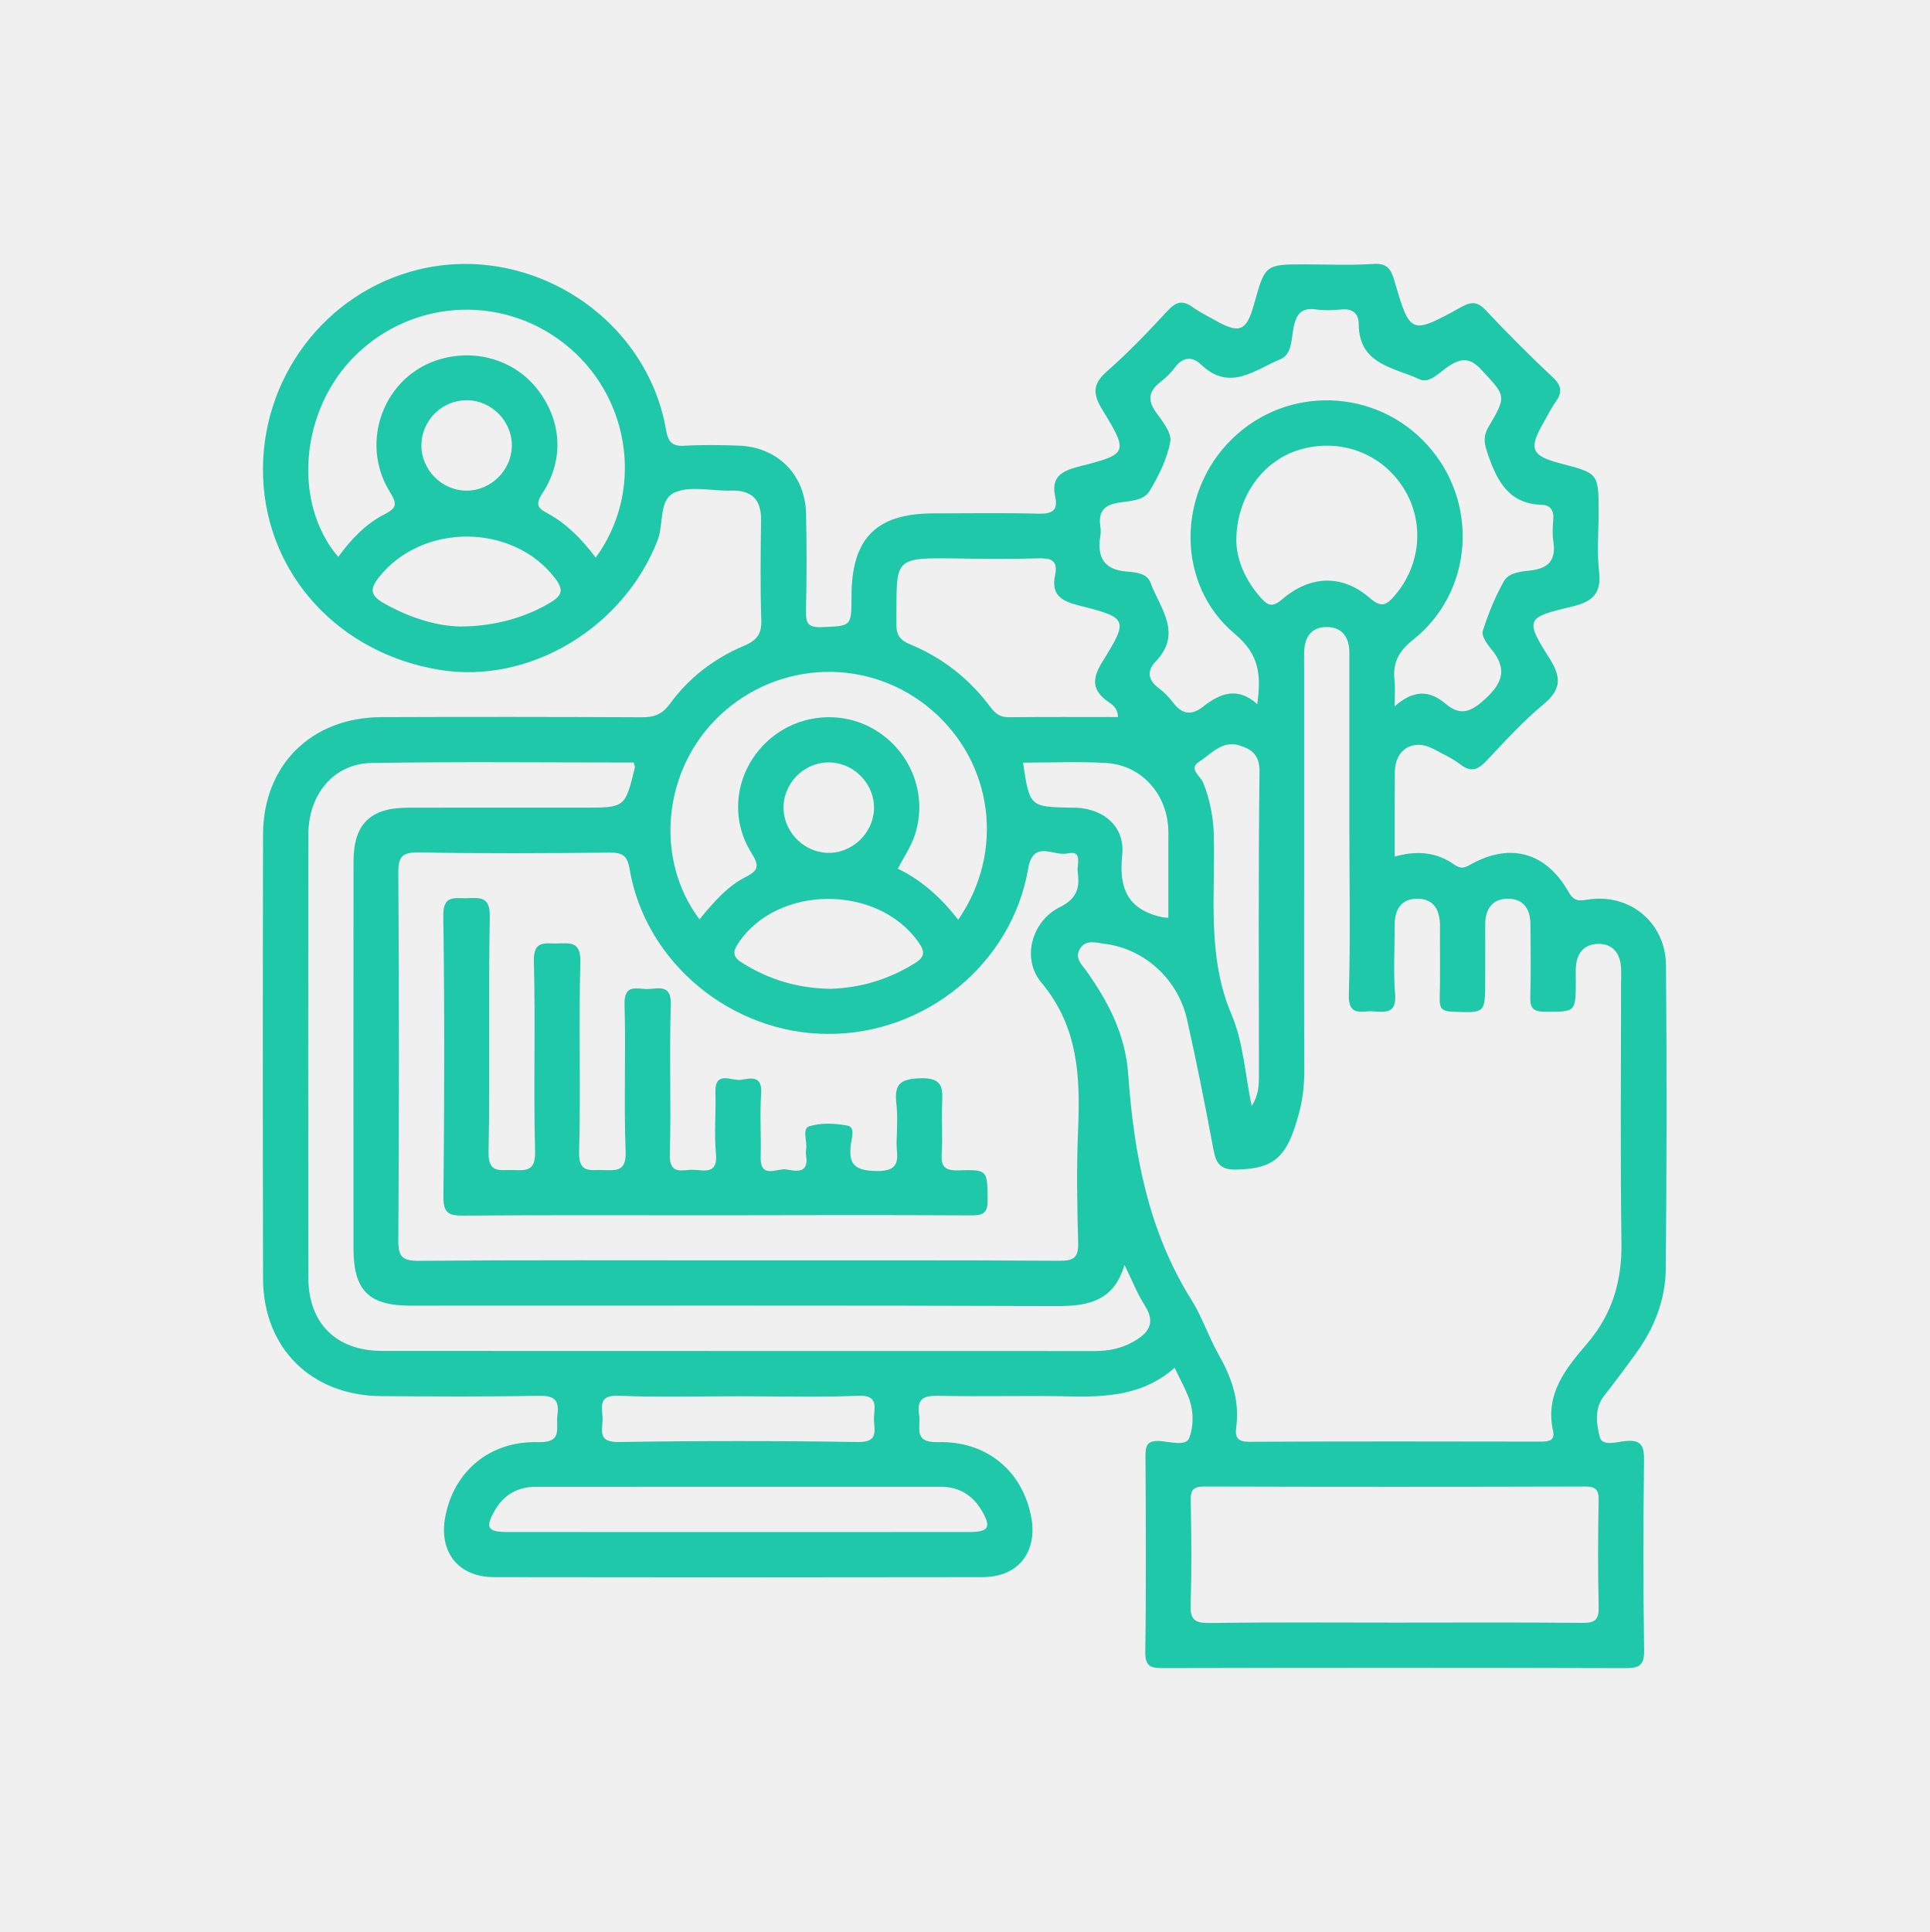
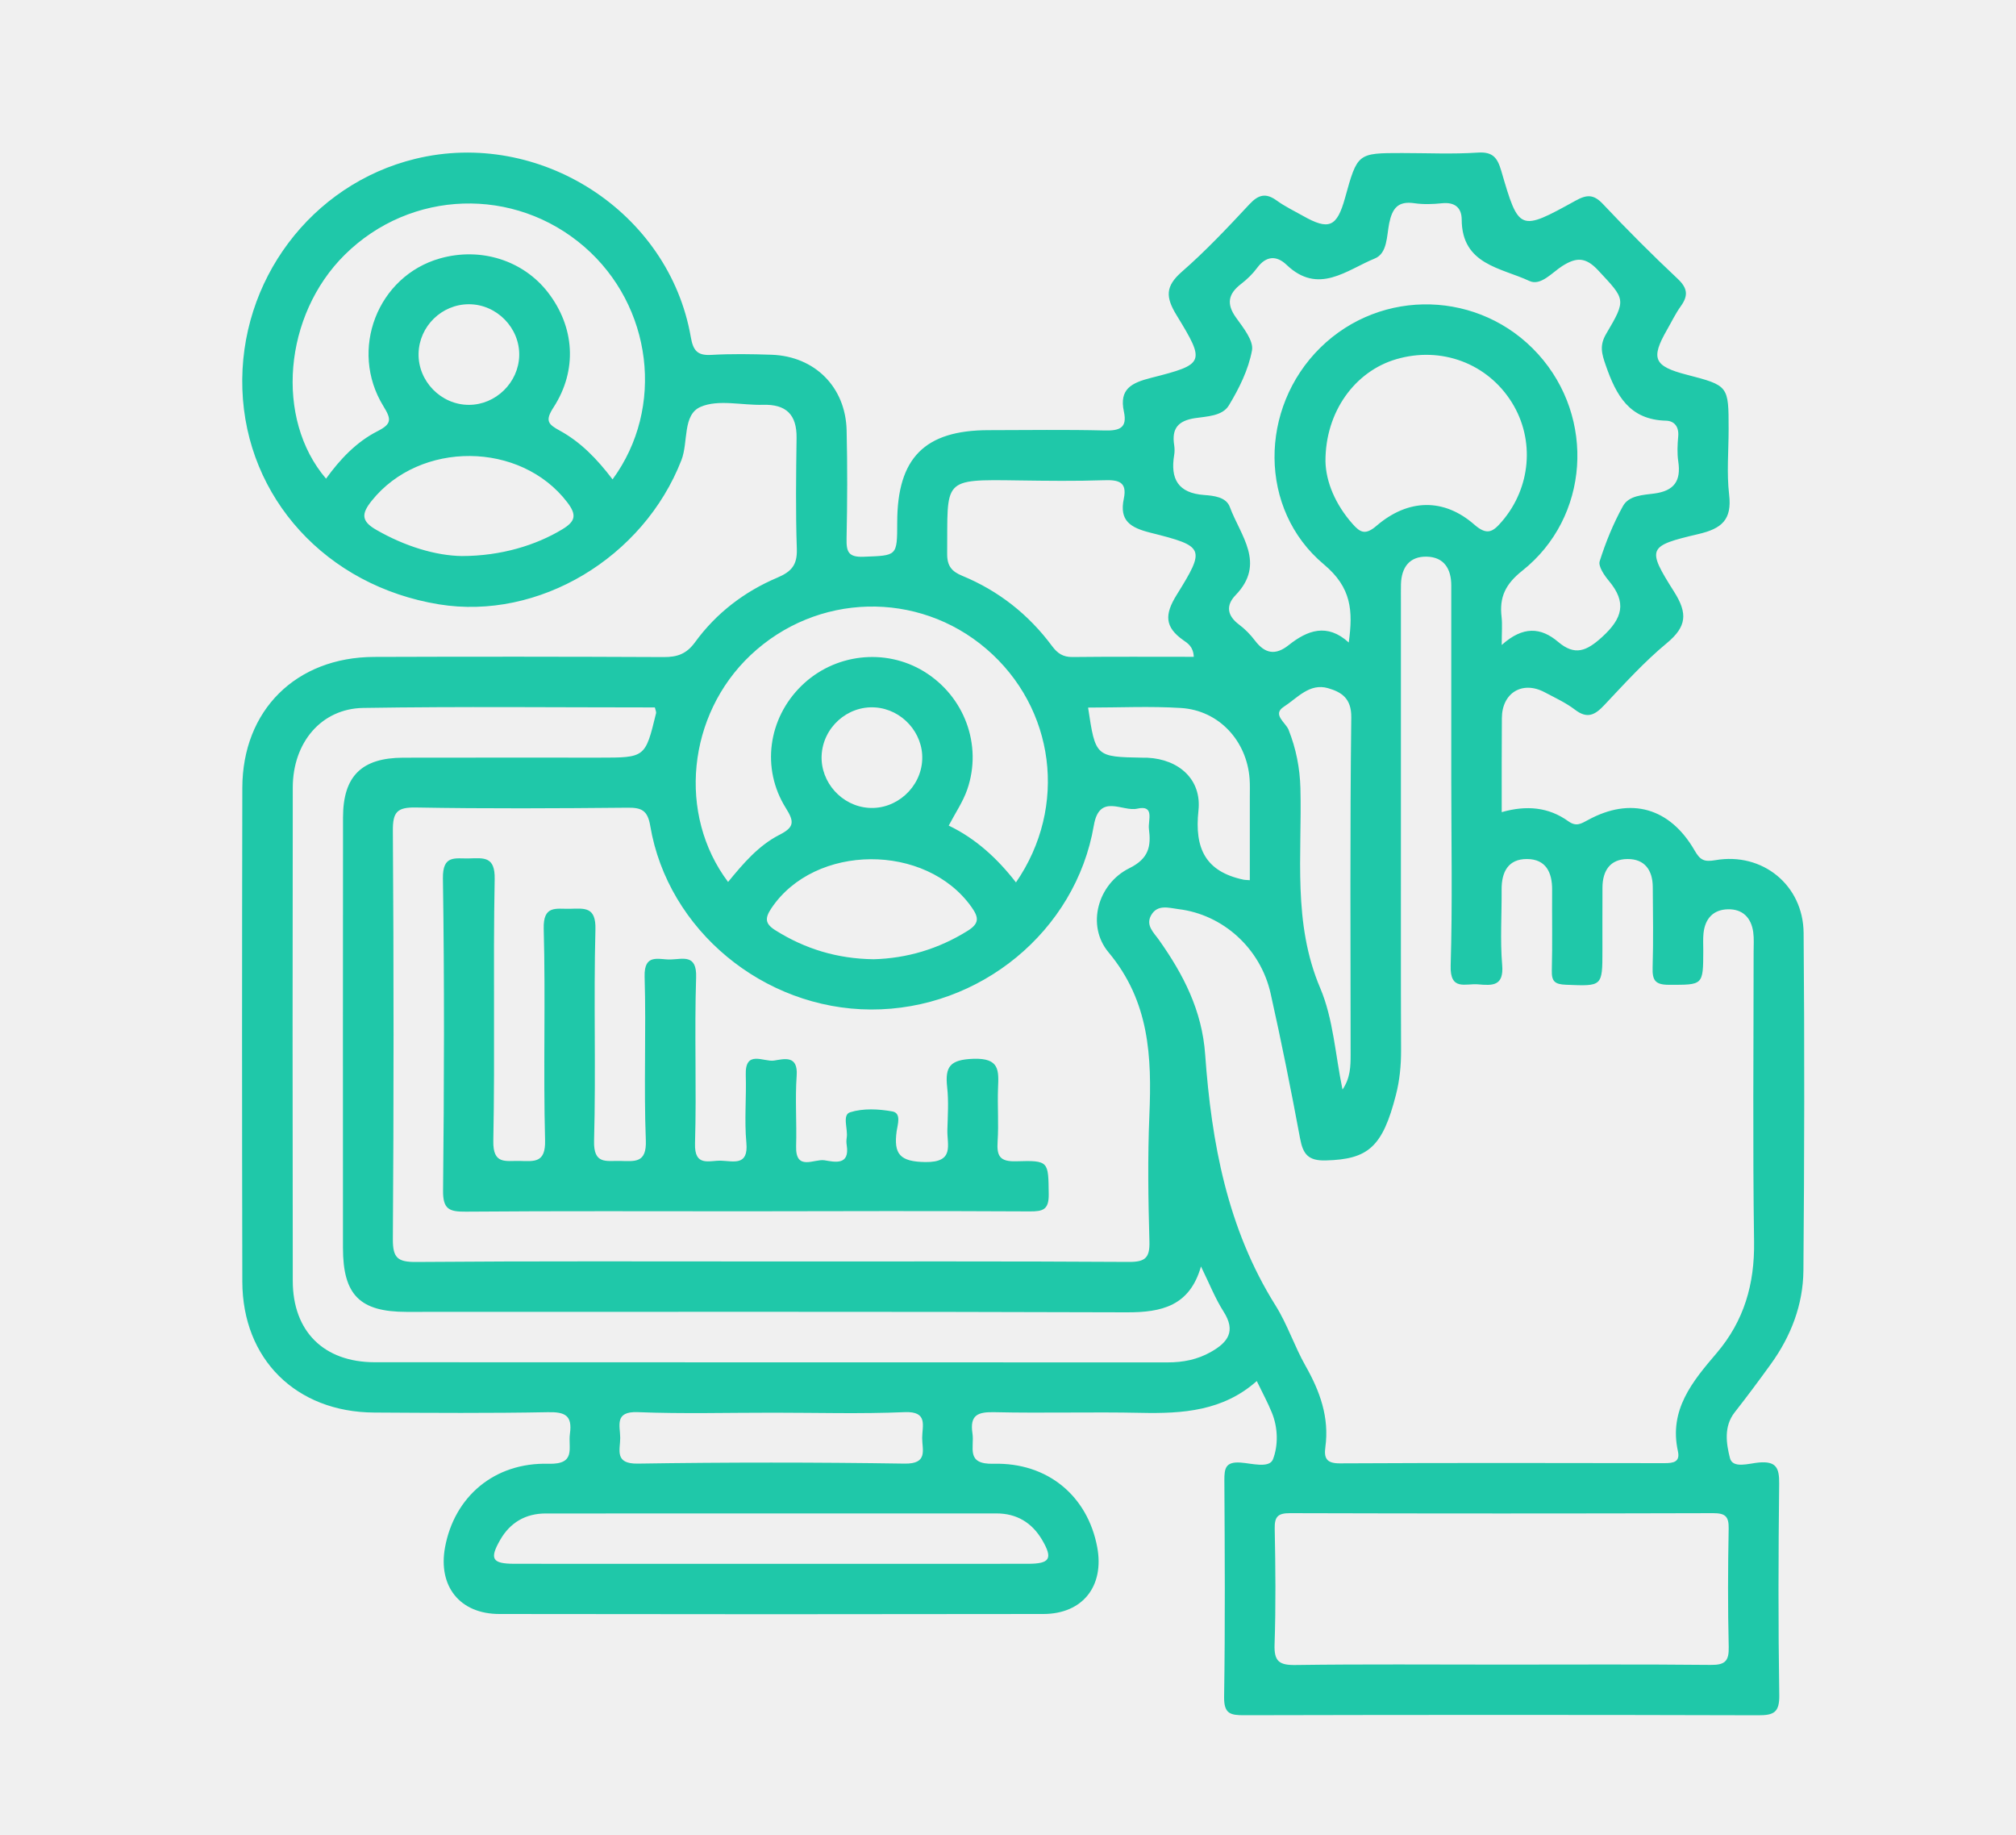
- <svg xmlns="http://www.w3.org/2000/svg" version="1.1" id="Capa_1" x="0px" y="0px" viewBox="0 0 426 426.5" style="enable-background:new 0 0 426 426.5;" xml:space="preserve">
-   <style type="text/css">
- 	.st0{fill:#1FC8A9;}
+ <svg xmlns="http://www.w3.org/2000/svg" width="400" height="364" enable-background="new 0 0 426 426.5" version="1.1" xml:space="preserve">
+   <style type="text/css">.st0{fill:#1FC8A9;}
	.st1{fill:#828282;}
- 	.st2{fill:#FFFFFF;}
- </style>
-   <path class="st0" fill="#1FC8A9" d="M307.96,189.1c4.93-1.41,9.31-0.99,13.19,1.79c1.58,1.14,2.51,0.54,3.93-0.23c8.48-4.64,16.25-2.44,21.15,6.04  c1.07,1.84,1.79,2.33,4.11,1.93c9.34-1.63,17.44,4.94,17.52,14.43c0.19,22.32,0.15,44.64-0.04,66.96  c-0.06,6.78-2.46,13.02-6.45,18.55c-2.34,3.24-4.72,6.44-7.18,9.58c-2.24,2.85-1.65,6.27-0.95,9.07c0.54,2.18,3.82,1.05,5.76,0.89  c3.43-0.29,4.04,1.07,4.01,4.18c-0.16,13.99-0.2,27.98,0.02,41.97c0.05,3.44-1.09,4-4.19,3.99c-33.98-0.1-67.97-0.09-101.95-0.01  c-2.8,0.01-4.06-0.29-4.01-3.66c0.22-14.32,0.13-28.65,0.05-42.97c-0.01-2.36,0.25-3.67,3.16-3.49c2.22,0.14,5.77,1.22,6.49-0.66  c1.04-2.71,1.02-6.21-0.23-9.25c-0.81-1.99-1.84-3.88-2.99-6.26c-6.7,5.95-14.7,6.49-23.01,6.31c-9.66-0.21-19.33,0.09-28.98-0.13  c-3.31-0.08-4.99,0.5-4.42,4.22c0.42,2.74-1.43,6.16,4.18,6.01c10.82-0.28,18.68,6.46,20.57,16.53c1.45,7.73-2.87,13.26-10.69,13.27  c-35.98,0.06-71.97,0.06-107.95,0c-7.84-0.01-12.18-5.51-10.76-13.23c1.85-10.04,9.77-16.87,20.54-16.57  c5.56,0.15,3.85-3.16,4.24-5.96c0.51-3.65-0.98-4.34-4.38-4.27c-11.49,0.22-22.99,0.14-34.48,0.07  c-15.47-0.09-26.11-10.59-26.14-25.98c-0.07-32.64-0.07-65.29,0-97.94c0.03-15.4,10.66-25.91,26.14-25.97  c19.16-0.07,38.32-0.06,57.47,0.03c2.7,0.01,4.51-0.61,6.22-2.95c4.18-5.75,9.77-10.03,16.29-12.79c2.89-1.22,4.01-2.57,3.9-5.75  c-0.25-7.32-0.15-14.66-0.05-21.98c0.06-4.64-2.08-6.71-6.68-6.57c-4.16,0.12-8.83-1.12-12.35,0.4c-3.63,1.56-2.42,6.98-3.82,10.58  c-7.54,19.36-28.3,31.83-48.11,28.6c-22.31-3.64-38.27-21.11-39-42.67c-0.73-21.49,13.67-40.67,34.3-45.7  c24.68-6.02,50.34,10.5,54.67,35.33c0.46,2.65,1.26,3.72,4.05,3.56c3.98-0.23,8-0.17,11.99-0.03c8.55,0.3,14.67,6.39,14.88,14.97  c0.17,7.16,0.14,14.33-0.01,21.48c-0.05,2.61,0.32,3.75,3.42,3.62c6.61-0.27,6.62-0.05,6.63-6.85c0.01-12.76,5.46-18.26,18.15-18.26  c7.66-0.01,15.33-0.13,22.99,0.06c2.91,0.07,4.55-0.45,3.84-3.72c-0.98-4.51,1.5-5.73,5.4-6.72c10.64-2.7,10.8-3.02,5.05-12.42  c-2.21-3.61-2.24-5.75,1.04-8.62c4.76-4.15,9.11-8.78,13.42-13.4c1.8-1.93,3.27-2.28,5.42-0.72c1.6,1.16,3.42,2.03,5.16,3.01  c5.18,2.94,6.77,2.26,8.38-3.53c2.47-8.91,2.47-8.91,11.35-8.91c5,0,10.01,0.24,14.99-0.09c3.01-0.2,3.9,1.04,4.66,3.62  c3.5,12.01,3.61,12.06,14.75,5.91c2.23-1.23,3.58-1.29,5.43,0.68c4.79,5.09,9.74,10.05,14.83,14.83c1.98,1.86,2.11,3.34,0.62,5.42  c-1.06,1.47-1.85,3.14-2.76,4.72c-3.25,5.67-2.59,7.19,3.89,8.87c8.35,2.17,8.35,2.17,8.35,10.81c0,4.33-0.4,8.71,0.1,12.98  c0.59,5-1.47,6.75-6.1,7.83c-10.05,2.36-10.28,2.8-4.83,11.42c2.75,4.33,2.51,6.95-1.44,10.22c-4.47,3.7-8.41,8.06-12.41,12.3  c-1.84,1.96-3.36,2.76-5.79,0.91c-1.83-1.4-3.98-2.38-6.03-3.47c-4.41-2.35-8.47,0.11-8.49,5.13  C307.94,176.59,307.96,182.74,307.96,189.1z M287.99,236.33c0.01,3.03-0.28,5.99-1.03,8.89c-2.65,10.34-5.51,12.75-13.92,12.97  c-3.46,0.09-4.5-1.23-5.08-4.32c-1.79-9.62-3.71-19.23-5.85-28.79c-2.01-8.97-9.46-15.67-18.28-16.74  c-1.87-0.23-4.16-1.03-5.43,1.21c-1.14,2.01,0.53,3.45,1.54,4.88c4.86,6.86,8.56,14.01,9.18,22.74  c1.25,17.48,4.39,34.52,13.95,49.77c2.37,3.77,3.77,8.14,5.98,12.03c2.86,5.04,4.72,10.2,3.92,16.08c-0.3,2.17,0.2,3.24,2.85,3.23  c21.49-0.11,42.98-0.08,64.46-0.04c1.75,0,3.11-0.24,2.64-2.37c-1.82-8.24,2.92-13.88,7.68-19.46c5.45-6.4,7.55-13.69,7.43-22.09  c-0.28-19.15-0.09-38.31-0.09-57.46c0-1.33,0.1-2.68-0.08-3.99c-0.41-2.85-2.12-4.57-5.03-4.5c-2.9,0.07-4.52,1.85-4.83,4.73  c-0.12,1.15-0.05,2.33-0.05,3.49c-0.02,6.93-0.02,6.76-6.83,6.76c-2.77,0-3.29-0.96-3.22-3.42c0.16-5.32,0.07-10.66,0.03-15.99  c-0.02-3.32-1.6-5.57-5.03-5.54c-3.43,0.03-4.93,2.32-4.95,5.63c-0.02,4.16-0.01,8.33-0.01,12.49c0,7.22,0,7.11-7.25,6.82  c-2.19-0.09-2.85-0.66-2.79-2.84c0.14-5.33,0.02-10.66,0.06-15.99c0.03-3.46-1.24-6.09-4.98-6.11c-3.74-0.02-5.06,2.57-5.04,6.04  c0.04,5-0.31,10.02,0.11,14.98c0.36,4.24-1.96,4.09-4.78,3.84c-2.47-0.22-5.59,1.37-5.44-3.7c0.37-12.31,0.12-24.65,0.12-36.97  c0-12.82,0-25.65,0-38.47c0-3.29-1.45-5.63-4.88-5.7c-3.42-0.07-5.01,2.14-5.1,5.47c-0.03,1.17-0.01,2.33-0.01,3.5  c0,14.82,0,29.65,0,44.47C287.97,206.69,287.93,221.51,287.99,236.33z M233.97,278.32c3.26,0.02,4.19-0.81,4.09-4.08  c-0.24-8.32-0.36-16.66-0.01-24.98c0.49-11.63,0.04-22.6-8.1-32.35c-4.48-5.35-2.11-13.61,4.13-16.69c3.92-1.94,4.32-4.41,3.88-7.81  c-0.21-1.63,1.23-4.81-2.32-4c-2.92,0.67-7.5-3.14-8.61,3.33c-3.58,20.99-22.64,36.59-44.22,36.51  c-21.3-0.07-40.3-15.74-43.79-36.41c-0.52-3.09-1.71-3.65-4.51-3.62c-13.99,0.13-27.99,0.21-41.97-0.04  c-3.77-0.07-4.62,0.91-4.59,4.62c0.18,26.98,0.18,53.96,0,80.94c-0.03,3.76,0.91,4.62,4.62,4.59c23.48-0.19,46.97-0.1,70.46-0.1  C186.67,278.24,210.32,278.17,233.97,278.32z M233.52,288.32c-47.62-0.17-95.25-0.08-142.88-0.09c-9.25,0-12.59-3.37-12.59-12.68  c-0.01-28.47-0.02-56.94,0.01-85.41c0.01-8.18,3.69-11.81,11.93-11.84c12.99-0.03,25.98-0.01,38.97-0.01c9.06,0,9.07,0,11.21-8.81  c0.07-0.27-0.12-0.61-0.24-1.15c-19.26,0-38.56-0.21-57.86,0.1c-8.33,0.13-13.97,6.88-13.98,15.77c-0.05,32.63-0.05,65.27,0,97.9  c0.01,10.01,6.17,16.11,16.25,16.12c52.45,0.03,104.91,0.01,157.36,0.03c3.06,0,5.91-0.56,8.59-2.09c3.38-1.91,4.95-4.12,2.49-7.97  c-1.68-2.64-2.84-5.61-4.49-8.97C246.05,287.07,240.48,288.35,233.52,288.32z M319.16,155.33c3.3,2.8,5.62,1.86,8.74-0.99  c4.07-3.71,4.89-6.85,1.33-11.11c-0.92-1.1-2.15-2.89-1.83-3.91c1.19-3.77,2.71-7.49,4.62-10.94c1.18-2.12,4.01-2.19,6.2-2.48  c3.99-0.53,5.34-2.53,4.77-6.36c-0.24-1.63-0.16-3.33-0.01-4.99c0.17-1.89-0.77-3.06-2.41-3.1c-7.27-0.18-9.89-5-11.96-10.96  c-0.82-2.36-1.29-3.97,0.1-6.31c4.06-6.86,3.75-6.78-1.61-12.55c-2.48-2.67-4.35-2.64-7.17-0.83c-2,1.29-4.25,3.98-6.49,2.93  c-5.59-2.62-13.39-3.21-13.42-12.17c-0.01-2.39-1.4-3.51-3.93-3.24c-1.81,0.19-3.69,0.25-5.48-0.01c-3.22-0.47-4.36,1-4.97,3.96  c-0.51,2.48-0.33,5.98-2.87,7.01c-5.56,2.26-11.17,7.29-17.49,1.26c-1.99-1.9-4.06-1.83-5.86,0.61c-0.88,1.19-1.99,2.26-3.17,3.17  c-2.55,1.96-2.97,3.95-1,6.69c1.42,1.98,3.52,4.58,3.16,6.5c-0.7,3.81-2.55,7.54-4.59,10.91c-1.3,2.14-4.39,2.17-6.75,2.53  c-3.35,0.52-4.61,2.08-4.1,5.33c0.1,0.65,0.11,1.35,0,1.99c-0.79,4.73,0.78,7.54,5.94,7.92c1.89,0.14,4.37,0.39,5.1,2.37  c2.08,5.66,7.23,11.21,1.14,17.5c-1.97,2.04-1.67,4.07,0.7,5.84c1.19,0.89,2.26,1.99,3.16,3.18c1.98,2.6,4.06,2.97,6.68,0.89  c3.71-2.95,7.63-4.43,11.92-0.52c0.87-6.34,0.54-10.91-4.93-15.49c-13.03-10.9-12.86-31.04-0.71-42.99  c12.14-11.94,31.76-11.37,43.21,1.27c11.44,12.63,10.2,32.4-3.15,42.98c-3.33,2.64-4.56,5.23-4.1,9.14  c0.17,1.48,0.03,2.99,0.03,5.58C312.17,152.16,315.72,152.41,319.16,155.33z M349.43,358.26c2.83,0.03,3.64-0.75,3.57-3.57  c-0.19-7.82-0.16-15.65-0.01-23.48c0.05-2.42-0.69-3.05-3.07-3.05c-27.98,0.08-55.96,0.08-83.94,0c-2.4-0.01-3.11,0.66-3.06,3.06  c0.15,7.66,0.23,15.32-0.03,22.98c-0.11,3.29,0.86,4.12,4.1,4.08c13.65-0.19,27.31-0.08,40.97-0.08  C321.79,358.2,335.61,358.12,349.43,358.26z M125.94,76.95C112.07,64.93,91.5,65.6,78.42,78.52c-12.13,11.98-13.91,32.53-3.73,44.43  c2.77-3.84,6.01-7.28,10.2-9.41c2.87-1.46,2.78-2.37,1.18-4.97c-6.88-11.18-1.14-25.81,11.23-29.31c8.08-2.29,16.52,0.38,21.45,6.78  c5.24,6.81,5.88,15.35,1.07,22.78c-1.72,2.65-1.07,3.34,1.23,4.59c4.14,2.26,7.4,5.61,10.49,9.68  C141.98,108.87,139.44,88.65,125.94,76.95z M164.65,193.6c2.94-1.5,3-2.56,1.27-5.31c-4.94-7.89-3.49-17.78,3.07-24.22  c6.52-6.41,16.63-7.59,24.36-2.86c7.98,4.89,11.61,14.55,8.57,23.38c-0.85,2.46-2.38,4.69-3.68,7.18  c5.38,2.58,9.66,6.53,13.34,11.27c10.36-15.03,7.73-34.65-5.86-46.31c-13.61-11.67-33.69-11.14-46.8,1.23  c-12.54,11.84-14.54,31.6-4.46,44.99C157.43,199.33,160.48,195.73,164.65,193.6z M244.78,154.99c-3.68-2.59-3.75-5.07-1.33-8.96  c5.77-9.29,5.57-9.66-5.15-12.35c-4-1-6.26-2.36-5.32-6.77c0.71-3.37-1.11-3.74-3.9-3.65c-5.65,0.19-11.32,0.12-16.97,0.04  c-15.41-0.22-14.05-0.32-14.18,14.56c-0.02,2.44,0.94,3.51,2.97,4.35c7.23,2.98,13.18,7.67,17.83,13.93  c1.1,1.48,2.19,2.21,4.07,2.19c7.94-0.09,15.89-0.04,24.06-0.04C246.77,156.26,245.63,155.58,244.78,154.99z M278.38,131.94  c1.52,1.72,2.54,2.25,4.75,0.35c6.29-5.39,13.36-5.5,19.39-0.23c2.57,2.25,3.72,1.41,5.45-0.59c5.77-6.68,6.62-16.2,2.01-23.62  c-4.84-7.78-14.02-11.22-22.97-8.59c-8.17,2.4-14.07,10.43-14.02,20.27C273.08,123.58,274.94,128.06,278.38,131.94z M213.97,338.2  c4.35,0,4.99-1.02,2.79-4.75c-1.99-3.38-5.01-5.24-9.04-5.24c-29.81,0-59.63,0-89.44,0.01c-4,0-7.06,1.8-9.03,5.23  c-2.18,3.79-1.59,4.74,2.78,4.75c16.82,0.02,33.64,0.01,50.47,0.01C179.66,338.21,196.82,338.22,213.97,338.2z M277.98,237.18  c-0.01-22.29-0.14-44.57,0.13-66.86c0.05-3.83-1.97-5.04-4.61-5.81c-3.68-1.07-6.13,1.99-8.78,3.69c-2.37,1.52,0.39,3.14,0.95,4.56  c1.49,3.76,2.24,7.57,2.35,11.62c0.34,13.28-1.58,26.67,3.93,39.63c2.6,6.12,2.98,13.19,4.42,20.12  C277.94,241.82,277.98,239.51,277.98,237.18z M121.53,133.02c2.63-1.58,2.97-2.83,1.03-5.37c-9.26-12.13-29.23-12.29-38.82-0.3  c-2.03,2.54-2.11,4.01,0.9,5.74c5.75,3.31,11.83,5.13,17,5.21C109.44,138.29,116.34,136.15,121.53,133.02z M201.98,212.65  c2.34-1.46,2.26-2.63,0.79-4.71c-9.04-12.77-31.11-12.64-39.72,0.23c-1.31,1.96-1.28,3.06,0.79,4.36  c5.92,3.72,12.32,5.66,19.51,5.75C189.93,218.1,196.18,216.26,201.98,212.65z M136.54,308.12c-4.7-0.19-3.49,2.72-3.48,5.1  c0,2.38-1.21,5.18,3.48,5.11c17.65-0.27,35.3-0.27,52.95,0c4.69,0.07,3.48-2.72,3.48-5.1c0-2.38,1.23-5.31-3.48-5.11  c-8.64,0.37-17.31,0.11-25.97,0.11C154.52,308.22,145.52,308.48,136.54,308.12z M257.98,186.02c0-1.16,0.04-2.33-0.04-3.49  c-0.54-7.59-6.11-13.63-13.63-14.09c-6.11-0.38-12.25-0.08-18.42-0.08c1.47,9.77,1.47,9.77,10.81,9.94c0.33,0.01,0.67-0.01,1,0.01  c6.19,0.31,10.75,4.29,10.09,10.46c-0.82,7.58,1.42,12.15,9,13.74c0.15,0.03,0.32,0.03,1.19,0.09  C257.98,196.97,257.98,191.49,257.98,186.02z M93.05,98.1c-0.13,5.52,4.47,10.22,10,10.21c5.32-0.01,9.83-4.42,9.97-9.75  c0.14-5.51-4.47-10.22-10-10.21C97.64,88.36,93.18,92.72,93.05,98.1z M183.65,168.33c-5.53-0.38-10.39,4-10.63,9.56  c-0.22,5.3,4.01,10,9.33,10.36c5.48,0.38,10.4-4.04,10.63-9.57C193.21,173.39,188.97,168.69,183.65,168.33z M214.33,268.3  c2.6,0.01,3.79-0.33,3.75-3.4c-0.09-6.51,0.1-6.75-6.44-6.54c-3.32,0.1-3.89-1.09-3.7-3.97c0.23-3.48-0.05-6.99,0.08-10.48  c0.14-3.52,0.39-6.07-4.91-5.88c-4.63,0.17-5.63,1.54-5.18,5.64c0.31,2.8,0.12,5.66,0.04,8.48c-0.08,2.97,1.48,6.44-4.37,6.36  c-5.05-0.07-6.32-1.57-5.69-6.14c0.18-1.27,0.98-3.57-0.85-3.9c-2.72-0.49-5.79-0.65-8.37,0.16c-1.66,0.52-0.41,3.31-0.69,5.05  c-0.08,0.49-0.08,1.01,0,1.49c0.64,4.08-2.4,3.32-4.41,2.99c-2.03-0.33-5.78,2.25-5.63-2.82c0.14-4.66-0.22-9.34,0.11-13.98  c0.29-4.11-2.48-3.3-4.49-2.98c-2.03,0.32-5.78-2.22-5.61,2.84c0.14,4.49-0.3,9.02,0.12,13.48c0.43,4.66-2.59,3.61-5.03,3.54  c-2.32-0.07-5.3,1.31-5.16-3.42c0.32-10.98-0.14-21.98,0.22-32.96c0.15-4.65-2.62-3.6-5.06-3.53c-2.32,0.07-5.3-1.31-5.16,3.42  c0.32,10.81-0.18,21.65,0.24,32.45c0.18,4.57-2.18,4.15-5.08,4.09c-2.76-0.06-5.31,0.75-5.19-3.98c0.38-13.97-0.1-27.97,0.27-41.94  c0.12-4.56-2.16-4.16-5.07-4.1c-2.75,0.06-5.32-0.77-5.19,3.98c0.38,13.97-0.1,27.97,0.27,41.94c0.12,4.55-2.15,4.17-5.07,4.1  c-2.75-0.06-5.29,0.77-5.2-3.97c0.34-17.31-0.06-34.63,0.27-51.93c0.09-4.53-2.12-4.19-5.06-4.11c-2.74,0.08-5.28-0.8-5.21,3.96  c0.31,20.64,0.24,41.28,0.03,61.93c-0.04,3.74,1.25,4.2,4.51,4.18c18.48-0.15,36.96-0.07,55.44-0.07  C176.7,268.24,195.52,268.2,214.33,268.3z" />
+ 	.st2{fill:#FFFFFF;}</style>
+   <g class="layer">
+     <path class="st0" d="m297.96,161.1c4.93,-1.41 9.31,-0.99 13.19,1.79c1.58,1.14 2.51,0.54 3.93,-0.23c8.48,-4.64 16.25,-2.44 21.15,6.04c1.07,1.84 1.79,2.33 4.11,1.93c9.34,-1.63 17.44,4.94 17.52,14.43c0.19,22.32 0.15,44.64 -0.04,66.96c-0.06,6.78 -2.46,13.02 -6.45,18.55c-2.34,3.24 -4.72,6.44 -7.18,9.58c-2.24,2.85 -1.65,6.27 -0.95,9.07c0.54,2.18 3.82,1.05 5.76,0.89c3.43,-0.29 4.04,1.07 4.01,4.18c-0.16,13.99 -0.2,27.98 0.02,41.97c0.05,3.44 -1.09,4 -4.19,3.99c-33.98,-0.1 -67.97,-0.09 -101.95,-0.01c-2.8,0.01 -4.06,-0.29 -4.01,-3.66c0.22,-14.32 0.13,-28.65 0.05,-42.97c-0.01,-2.36 0.25,-3.67 3.16,-3.49c2.22,0.14 5.77,1.22 6.49,-0.66c1.04,-2.71 1.02,-6.21 -0.23,-9.25c-0.81,-1.99 -1.84,-3.88 -2.99,-6.26c-6.7,5.95 -14.7,6.49 -23.01,6.31c-9.66,-0.21 -19.33,0.09 -28.98,-0.13c-3.31,-0.08 -4.99,0.5 -4.42,4.22c0.42,2.74 -1.43,6.16 4.18,6.01c10.82,-0.28 18.68,6.46 20.57,16.53c1.45,7.73 -2.87,13.26 -10.69,13.27c-35.98,0.06 -71.97,0.06 -107.95,0c-7.84,-0.01 -12.18,-5.51 -10.76,-13.23c1.85,-10.04 9.77,-16.87 20.54,-16.57c5.56,0.15 3.85,-3.16 4.24,-5.96c0.51,-3.65 -0.98,-4.34 -4.38,-4.27c-11.49,0.22 -22.99,0.14 -34.48,0.07c-15.47,-0.09 -26.11,-10.59 -26.14,-25.98c-0.07,-32.64 -0.07,-65.29 0,-97.94c0.03,-15.4 10.66,-25.91 26.14,-25.97c19.16,-0.07 38.32,-0.06 57.47,0.03c2.7,0.01 4.51,-0.61 6.22,-2.95c4.18,-5.75 9.77,-10.03 16.29,-12.79c2.89,-1.22 4.01,-2.57 3.9,-5.75c-0.25,-7.32 -0.15,-14.66 -0.05,-21.98c0.06,-4.64 -2.08,-6.71 -6.68,-6.57c-4.16,0.12 -8.83,-1.12 -12.35,0.4c-3.63,1.56 -2.42,6.98 -3.82,10.58c-7.54,19.36 -28.3,31.83 -48.11,28.6c-22.31,-3.64 -38.27,-21.11 -39,-42.67c-0.73,-21.49 13.67,-40.67 34.3,-45.7c24.68,-6.02 50.34,10.5 54.67,35.33c0.46,2.65 1.26,3.72 4.05,3.56c3.98,-0.23 8,-0.17 11.99,-0.03c8.55,0.3 14.67,6.39 14.88,14.97c0.17,7.16 0.14,14.33 -0.01,21.48c-0.05,2.61 0.32,3.75 3.42,3.62c6.61,-0.27 6.62,-0.05 6.63,-6.85c0.01,-12.76 5.46,-18.26 18.15,-18.26c7.66,-0.01 15.33,-0.13 22.99,0.06c2.91,0.07 4.55,-0.45 3.84,-3.72c-0.98,-4.51 1.5,-5.73 5.4,-6.72c10.64,-2.7 10.8,-3.02 5.05,-12.42c-2.21,-3.61 -2.24,-5.75 1.04,-8.62c4.76,-4.15 9.11,-8.78 13.42,-13.4c1.8,-1.93 3.27,-2.28 5.42,-0.72c1.6,1.16 3.42,2.03 5.16,3.01c5.18,2.94 6.77,2.26 8.38,-3.53c2.47,-8.91 2.47,-8.91 11.35,-8.91c5,0 10.01,0.24 14.99,-0.09c3.01,-0.2 3.9,1.04 4.66,3.62c3.5,12.01 3.61,12.06 14.75,5.91c2.23,-1.23 3.58,-1.29 5.43,0.68c4.79,5.09 9.74,10.05 14.83,14.83c1.98,1.86 2.11,3.34 0.62,5.42c-1.06,1.47 -1.85,3.14 -2.76,4.72c-3.25,5.67 -2.59,7.19 3.89,8.87c8.35,2.17 8.35,2.17 8.35,10.81c0,4.33 -0.4,8.71 0.1,12.98c0.59,5 -1.47,6.75 -6.1,7.83c-10.05,2.36 -10.28,2.8 -4.83,11.42c2.75,4.33 2.51,6.95 -1.44,10.22c-4.47,3.7 -8.41,8.06 -12.41,12.3c-1.84,1.96 -3.36,2.76 -5.79,0.91c-1.83,-1.4 -3.98,-2.38 -6.03,-3.47c-4.41,-2.35 -8.47,0.11 -8.49,5.13c-0.05,6.14 -0.03,12.29 -0.03,18.65zm-19.97,47.23c0.01,3.03 -0.28,5.99 -1.03,8.89c-2.65,10.34 -5.51,12.75 -13.92,12.97c-3.46,0.09 -4.5,-1.23 -5.08,-4.32c-1.79,-9.62 -3.71,-19.23 -5.85,-28.79c-2.01,-8.97 -9.46,-15.67 -18.28,-16.74c-1.87,-0.23 -4.16,-1.03 -5.43,1.21c-1.14,2.01 0.53,3.45 1.54,4.88c4.86,6.86 8.56,14.01 9.18,22.74c1.25,17.48 4.39,34.52 13.95,49.77c2.37,3.77 3.77,8.14 5.98,12.03c2.86,5.04 4.72,10.2 3.92,16.08c-0.3,2.17 0.2,3.24 2.85,3.23c21.49,-0.11 42.98,-0.08 64.46,-0.04c1.75,0 3.11,-0.24 2.64,-2.37c-1.82,-8.24 2.92,-13.88 7.68,-19.46c5.45,-6.4 7.55,-13.69 7.43,-22.09c-0.28,-19.15 -0.09,-38.31 -0.09,-57.46c0,-1.33 0.1,-2.68 -0.08,-3.99c-0.41,-2.85 -2.12,-4.57 -5.03,-4.5c-2.9,0.07 -4.52,1.85 -4.83,4.73c-0.12,1.15 -0.05,2.33 -0.05,3.49c-0.02,6.93 -0.02,6.76 -6.83,6.76c-2.77,0 -3.29,-0.96 -3.22,-3.42c0.16,-5.32 0.07,-10.66 0.03,-15.99c-0.02,-3.32 -1.6,-5.57 -5.03,-5.54c-3.43,0.03 -4.93,2.32 -4.95,5.63c-0.02,4.16 -0.01,8.33 -0.01,12.49c0,7.22 0,7.11 -7.25,6.82c-2.19,-0.09 -2.85,-0.66 -2.79,-2.84c0.14,-5.33 0.02,-10.66 0.06,-15.99c0.03,-3.46 -1.24,-6.09 -4.98,-6.11c-3.74,-0.02 -5.06,2.57 -5.04,6.04c0.04,5 -0.31,10.02 0.11,14.98c0.36,4.24 -1.96,4.09 -4.78,3.84c-2.47,-0.22 -5.59,1.37 -5.44,-3.7c0.37,-12.31 0.12,-24.65 0.12,-36.97c0,-12.82 0,-25.65 0,-38.47c0,-3.29 -1.45,-5.63 -4.88,-5.7c-3.42,-0.07 -5.01,2.14 -5.1,5.47c-0.03,1.17 -0.01,2.33 -0.01,3.5c0,14.82 0,29.65 0,44.47c0.01,14.83 -0.03,29.65 0.03,44.47zm-54.02,41.99c3.26,0.02 4.19,-0.81 4.09,-4.08c-0.24,-8.32 -0.36,-16.66 -0.01,-24.98c0.49,-11.63 0.04,-22.6 -8.1,-32.35c-4.48,-5.35 -2.11,-13.61 4.13,-16.69c3.92,-1.94 4.32,-4.41 3.88,-7.81c-0.21,-1.63 1.23,-4.81 -2.32,-4c-2.92,0.67 -7.5,-3.14 -8.61,3.33c-3.58,20.99 -22.64,36.59 -44.22,36.51c-21.3,-0.07 -40.3,-15.74 -43.79,-36.41c-0.52,-3.09 -1.71,-3.65 -4.51,-3.62c-13.99,0.13 -27.99,0.21 -41.97,-0.04c-3.77,-0.07 -4.62,0.91 -4.59,4.62c0.18,26.98 0.18,53.96 0,80.94c-0.03,3.76 0.91,4.62 4.62,4.59c23.48,-0.19 46.97,-0.1 70.46,-0.1c23.64,0.01 47.29,-0.06 70.94,0.09zm-0.45,10c-47.62,-0.17 -95.25,-0.08 -142.88,-0.09c-9.25,0 -12.59,-3.37 -12.59,-12.68c-0.01,-28.47 -0.02,-56.94 0.01,-85.41c0.01,-8.18 3.69,-11.81 11.93,-11.84c12.99,-0.03 25.98,-0.01 38.97,-0.01c9.06,0 9.07,0 11.21,-8.81c0.07,-0.27 -0.12,-0.61 -0.24,-1.15c-19.26,0 -38.56,-0.21 -57.86,0.1c-8.33,0.13 -13.97,6.88 -13.98,15.77c-0.05,32.63 -0.05,65.27 0,97.9c0.01,10.01 6.17,16.11 16.25,16.12c52.45,0.03 104.91,0.01 157.36,0.03c3.06,0 5.91,-0.56 8.59,-2.09c3.38,-1.91 4.95,-4.12 2.49,-7.97c-1.68,-2.64 -2.84,-5.61 -4.49,-8.97c-2.24,7.85 -7.81,9.13 -14.77,9.1zm85.64,-132.99c3.3,2.8 5.62,1.86 8.74,-0.99c4.07,-3.71 4.89,-6.85 1.33,-11.11c-0.92,-1.1 -2.15,-2.89 -1.83,-3.91c1.19,-3.77 2.71,-7.49 4.62,-10.94c1.18,-2.12 4.01,-2.19 6.2,-2.48c3.99,-0.53 5.34,-2.53 4.77,-6.36c-0.24,-1.63 -0.16,-3.33 -0.01,-4.99c0.17,-1.89 -0.77,-3.06 -2.41,-3.1c-7.27,-0.18 -9.89,-5 -11.96,-10.96c-0.82,-2.36 -1.29,-3.97 0.1,-6.31c4.06,-6.86 3.75,-6.78 -1.61,-12.55c-2.48,-2.67 -4.35,-2.64 -7.17,-0.83c-2,1.29 -4.25,3.98 -6.49,2.93c-5.59,-2.62 -13.39,-3.21 -13.42,-12.17c-0.01,-2.39 -1.4,-3.51 -3.93,-3.24c-1.81,0.19 -3.69,0.25 -5.48,-0.01c-3.22,-0.47 -4.36,1 -4.97,3.96c-0.51,2.48 -0.33,5.98 -2.87,7.01c-5.56,2.26 -11.17,7.29 -17.49,1.26c-1.99,-1.9 -4.06,-1.83 -5.86,0.61c-0.88,1.19 -1.99,2.26 -3.17,3.17c-2.55,1.96 -2.97,3.95 -1,6.69c1.42,1.98 3.52,4.58 3.16,6.5c-0.7,3.81 -2.55,7.54 -4.59,10.91c-1.3,2.14 -4.39,2.17 -6.75,2.53c-3.35,0.52 -4.61,2.08 -4.1,5.33c0.1,0.65 0.11,1.35 0,1.99c-0.79,4.73 0.78,7.54 5.94,7.92c1.89,0.14 4.37,0.39 5.1,2.37c2.08,5.66 7.23,11.21 1.14,17.5c-1.97,2.04 -1.67,4.07 0.7,5.84c1.19,0.89 2.26,1.99 3.16,3.18c1.98,2.6 4.06,2.97 6.68,0.89c3.71,-2.95 7.63,-4.43 11.92,-0.52c0.87,-6.34 0.54,-10.91 -4.93,-15.49c-13.03,-10.9 -12.86,-31.04 -0.71,-42.99c12.14,-11.94 31.76,-11.37 43.21,1.27c11.44,12.63 10.2,32.4 -3.15,42.98c-3.33,2.64 -4.56,5.23 -4.1,9.14c0.17,1.48 0.03,2.99 0.03,5.58c4.21,-3.78 7.76,-3.53 11.2,-0.61zm30.27,202.93c2.83,0.03 3.64,-0.75 3.57,-3.57c-0.19,-7.82 -0.16,-15.65 -0.01,-23.48c0.05,-2.42 -0.69,-3.05 -3.07,-3.05c-27.98,0.08 -55.96,0.08 -83.94,0c-2.4,-0.01 -3.11,0.66 -3.06,3.06c0.15,7.66 0.23,15.32 -0.03,22.98c-0.11,3.29 0.86,4.12 4.1,4.08c13.65,-0.19 27.31,-0.08 40.97,-0.08c13.83,0 27.65,-0.08 41.47,0.06zm-223.49,-281.31c-13.87,-12.02 -34.44,-11.35 -47.52,1.57c-12.13,11.98 -13.91,32.53 -3.73,44.43c2.77,-3.84 6.01,-7.28 10.2,-9.41c2.87,-1.46 2.78,-2.37 1.18,-4.97c-6.88,-11.18 -1.14,-25.81 11.23,-29.31c8.08,-2.29 16.52,0.38 21.45,6.78c5.24,6.81 5.88,15.35 1.07,22.78c-1.72,2.65 -1.07,3.34 1.23,4.59c4.14,2.26 7.4,5.61 10.49,9.68c10.44,-14.22 7.9,-34.44 -5.6,-46.14zm38.71,116.65c2.94,-1.5 3,-2.56 1.27,-5.31c-4.94,-7.89 -3.49,-17.78 3.07,-24.22c6.52,-6.41 16.63,-7.59 24.36,-2.86c7.98,4.89 11.61,14.55 8.57,23.38c-0.85,2.46 -2.38,4.69 -3.68,7.18c5.38,2.58 9.66,6.53 13.34,11.27c10.36,-15.03 7.73,-34.65 -5.86,-46.31c-13.61,-11.67 -33.69,-11.14 -46.8,1.23c-12.54,11.84 -14.54,31.6 -4.46,44.99c2.97,-3.62 6.02,-7.22 10.19,-9.35zm80.13,-38.61c-3.68,-2.59 -3.75,-5.07 -1.33,-8.96c5.77,-9.29 5.57,-9.66 -5.15,-12.35c-4,-1 -6.26,-2.36 -5.32,-6.77c0.71,-3.37 -1.11,-3.74 -3.9,-3.65c-5.65,0.19 -11.32,0.12 -16.97,0.04c-15.41,-0.22 -14.05,-0.32 -14.18,14.56c-0.02,2.44 0.94,3.51 2.97,4.35c7.23,2.98 13.18,7.67 17.83,13.93c1.1,1.48 2.19,2.21 4.07,2.19c7.94,-0.09 15.89,-0.04 24.06,-0.04c-0.09,-2.03 -1.23,-2.71 -2.08,-3.3zm33.6,-23.05c1.52,1.72 2.54,2.25 4.75,0.35c6.29,-5.39 13.36,-5.5 19.39,-0.23c2.57,2.25 3.72,1.41 5.45,-0.59c5.77,-6.68 6.62,-16.2 2.01,-23.62c-4.84,-7.78 -14.02,-11.22 -22.97,-8.59c-8.17,2.4 -14.07,10.43 -14.02,20.27c0.09,4.05 1.95,8.53 5.39,12.41zm-64.41,206.26c4.35,0 4.99,-1.02 2.79,-4.75c-1.99,-3.38 -5.01,-5.24 -9.04,-5.24c-29.81,0 -59.63,0 -89.44,0.01c-4,0 -7.06,1.8 -9.03,5.23c-2.18,3.79 -1.59,4.74 2.78,4.75c16.82,0.02 33.64,0.01 50.47,0.01c17.16,0 34.32,0.01 51.47,-0.01zm64.01,-101.02c-0.01,-22.29 -0.14,-44.57 0.13,-66.86c0.05,-3.83 -1.97,-5.04 -4.61,-5.81c-3.68,-1.07 -6.13,1.99 -8.78,3.69c-2.37,1.52 0.39,3.14 0.95,4.56c1.49,3.76 2.24,7.57 2.35,11.62c0.34,13.28 -1.58,26.67 3.93,39.63c2.6,6.12 2.98,13.19 4.42,20.12c1.57,-2.31 1.61,-4.62 1.61,-6.95zm-156.45,-104.16c2.63,-1.58 2.97,-2.83 1.03,-5.37c-9.26,-12.13 -29.23,-12.29 -38.82,-0.3c-2.03,2.54 -2.11,4.01 0.9,5.74c5.75,3.31 11.83,5.13 17,5.21c7.8,-0.01 14.7,-2.15 19.89,-5.28zm80.45,79.63c2.34,-1.46 2.26,-2.63 0.79,-4.71c-9.04,-12.77 -31.11,-12.64 -39.72,0.23c-1.31,1.96 -1.28,3.06 0.79,4.36c5.92,3.72 12.32,5.66 19.51,5.75c6.58,-0.18 12.83,-2.02 18.63,-5.63zm-65.44,95.47c-4.7,-0.19 -3.49,2.72 -3.48,5.1c0,2.38 -1.21,5.18 3.48,5.11c17.65,-0.27 35.3,-0.27 52.95,0c4.69,0.07 3.48,-2.72 3.48,-5.1c0,-2.38 1.23,-5.31 -3.48,-5.11c-8.64,0.37 -17.31,0.11 -25.97,0.11c-9,-0.01 -18,0.25 -26.98,-0.11zm121.44,-122.1c0,-1.16 0.04,-2.33 -0.04,-3.49c-0.54,-7.59 -6.11,-13.63 -13.63,-14.09c-6.11,-0.38 -12.25,-0.08 -18.42,-0.08c1.47,9.77 1.47,9.77 10.81,9.94c0.33,0.01 0.67,-0.01 1,0.01c6.19,0.31 10.75,4.29 10.09,10.46c-0.82,7.58 1.42,12.15 9,13.74c0.15,0.03 0.32,0.03 1.19,0.09c0,-5.63 0,-11.11 0,-16.58zm-164.93,-87.92c-0.13,5.52 4.47,10.22 10,10.21c5.32,-0.01 9.83,-4.42 9.97,-9.75c0.14,-5.51 -4.47,-10.22 -10,-10.21c-5.38,0.01 -9.84,4.37 -9.97,9.75zm90.6,70.23c-5.53,-0.38 -10.39,4 -10.63,9.56c-0.22,5.3 4.01,10 9.33,10.36c5.48,0.38 10.4,-4.04 10.63,-9.57c0.23,-5.29 -4.01,-9.99 -9.33,-10.35zm30.68,99.97c2.6,0.01 3.79,-0.33 3.75,-3.4c-0.09,-6.51 0.1,-6.75 -6.44,-6.54c-3.32,0.1 -3.89,-1.09 -3.7,-3.97c0.23,-3.48 -0.05,-6.99 0.08,-10.48c0.14,-3.52 0.39,-6.07 -4.91,-5.88c-4.63,0.17 -5.63,1.54 -5.18,5.64c0.31,2.8 0.12,5.66 0.04,8.48c-0.08,2.97 1.48,6.44 -4.37,6.36c-5.05,-0.07 -6.32,-1.57 -5.69,-6.14c0.18,-1.27 0.98,-3.57 -0.85,-3.9c-2.72,-0.49 -5.79,-0.65 -8.37,0.16c-1.66,0.52 -0.41,3.31 -0.69,5.05c-0.08,0.49 -0.08,1.01 0,1.49c0.64,4.08 -2.4,3.32 -4.41,2.99c-2.03,-0.33 -5.78,2.25 -5.63,-2.82c0.14,-4.66 -0.22,-9.34 0.11,-13.98c0.29,-4.11 -2.48,-3.3 -4.49,-2.98c-2.03,0.32 -5.78,-2.22 -5.61,2.84c0.14,4.49 -0.3,9.02 0.12,13.48c0.43,4.66 -2.59,3.61 -5.03,3.54c-2.32,-0.07 -5.3,1.31 -5.16,-3.42c0.32,-10.98 -0.14,-21.98 0.22,-32.96c0.15,-4.65 -2.62,-3.6 -5.06,-3.53c-2.32,0.07 -5.3,-1.31 -5.16,3.42c0.32,10.81 -0.18,21.65 0.24,32.45c0.18,4.57 -2.18,4.15 -5.08,4.09c-2.76,-0.06 -5.31,0.75 -5.19,-3.98c0.38,-13.97 -0.1,-27.97 0.27,-41.94c0.12,-4.56 -2.16,-4.16 -5.07,-4.1c-2.75,0.06 -5.32,-0.77 -5.19,3.98c0.38,13.97 -0.1,27.97 0.27,41.94c0.12,4.55 -2.15,4.17 -5.07,4.1c-2.75,-0.06 -5.29,0.77 -5.2,-3.97c0.34,-17.31 -0.06,-34.63 0.27,-51.93c0.09,-4.53 -2.12,-4.19 -5.06,-4.11c-2.74,0.08 -5.28,-0.8 -5.21,3.96c0.31,20.64 0.24,41.28 0.03,61.93c-0.04,3.74 1.25,4.2 4.51,4.18c18.48,-0.15 36.96,-0.07 55.44,-0.07c18.84,-0.04 37.66,-0.08 56.47,0.02z" fill="#1FC8A9" id="svg_1" />
+   </g>
</svg>
